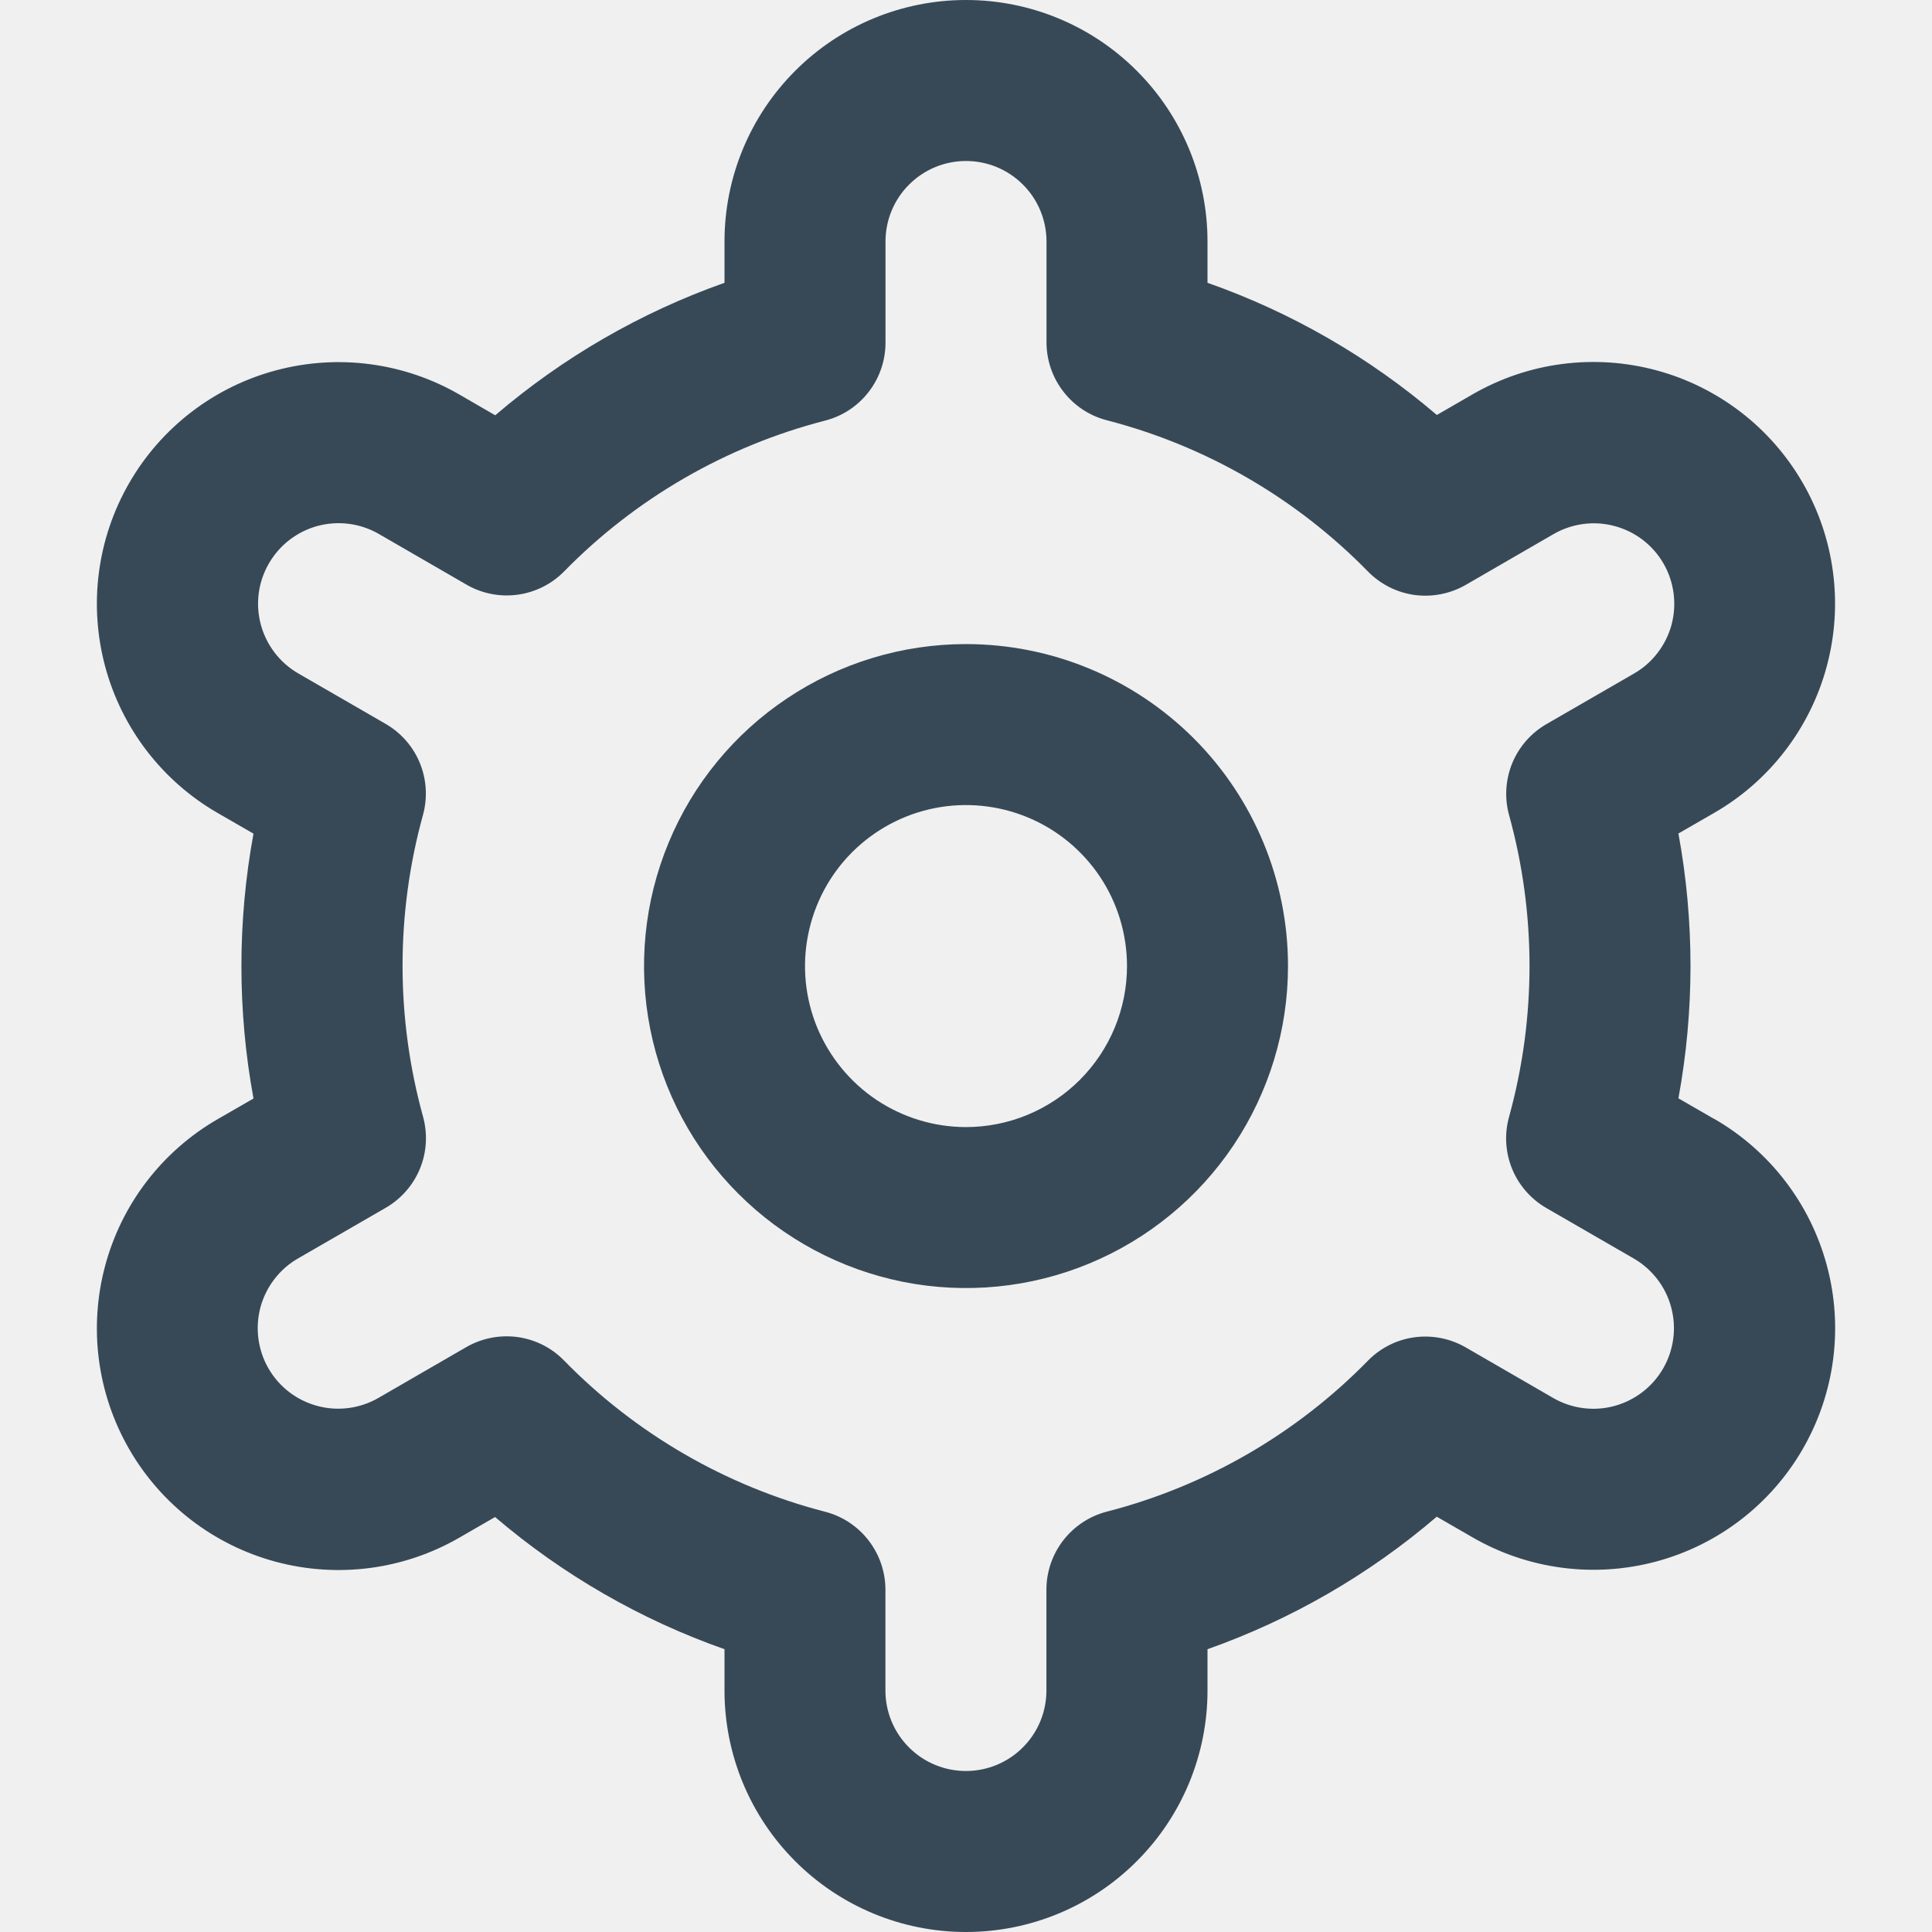
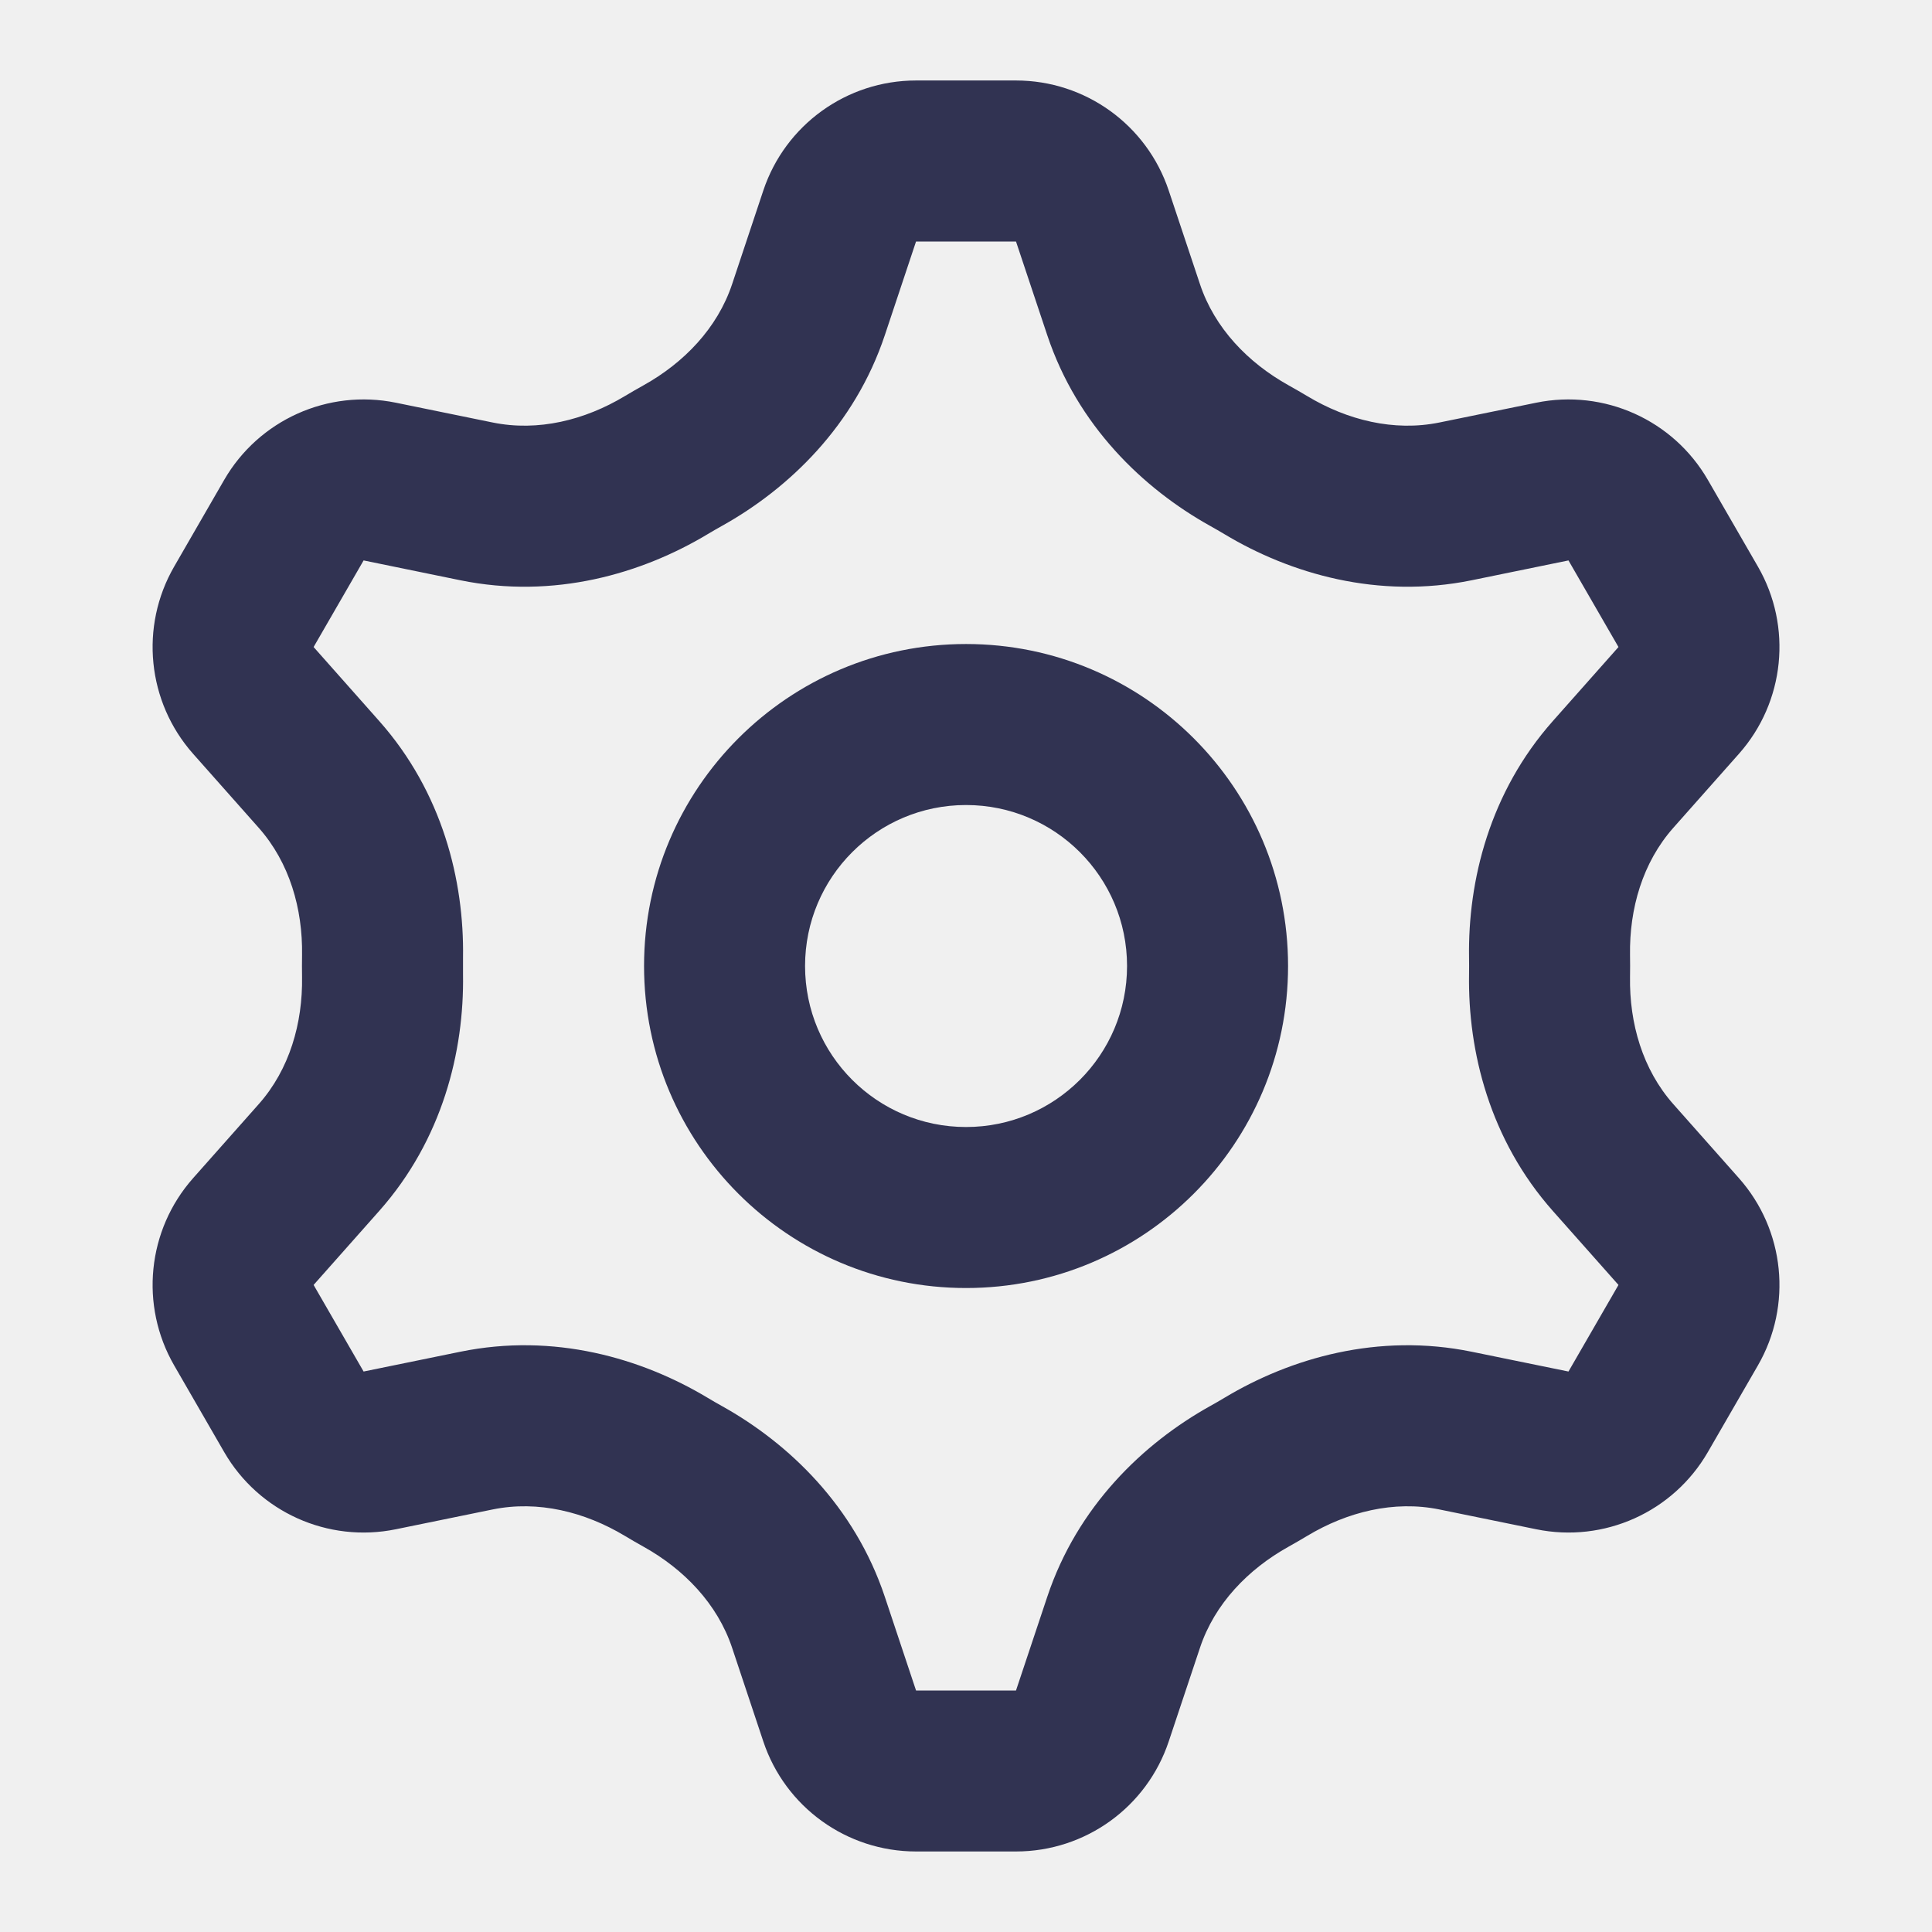
- <svg xmlns="http://www.w3.org/2000/svg" width="24" height="24" viewBox="0 0 24 24" fill="none">
-   <g clip-path="url(#clip0_403_3223)">
-     <path d="M12 8.001C11.209 8.001 10.436 8.235 9.778 8.675C9.12 9.114 8.607 9.739 8.305 10.47C8.002 11.201 7.923 12.005 8.077 12.781C8.231 13.557 8.612 14.27 9.172 14.829C9.731 15.388 10.444 15.769 11.22 15.924C11.996 16.078 12.8 15.999 13.531 15.696C14.262 15.393 14.886 14.881 15.326 14.223C15.765 13.565 16 12.792 16 12.001C16 10.94 15.579 9.922 14.829 9.172C14.078 8.422 13.061 8.001 12 8.001ZM12 14.001C11.604 14.001 11.218 13.883 10.889 13.664C10.56 13.444 10.304 13.131 10.152 12.766C10.001 12.4 9.961 11.998 10.039 11.61C10.116 11.223 10.306 10.866 10.586 10.586C10.866 10.307 11.222 10.116 11.61 10.039C11.998 9.962 12.4 10.002 12.765 10.153C13.131 10.304 13.443 10.561 13.663 10.889C13.883 11.218 14 11.605 14 12.001C14 12.531 13.789 13.04 13.414 13.415C13.039 13.79 12.53 14.001 12 14.001Z" fill="#374957" />
-     <path d="M21.294 13.9L20.85 13.644C21.05 12.556 21.05 11.442 20.85 10.354L21.294 10.098C21.636 9.901 21.935 9.639 22.175 9.326C22.415 9.013 22.591 8.657 22.693 8.276C22.795 7.895 22.822 7.498 22.77 7.107C22.719 6.716 22.591 6.339 22.394 5.998C22.197 5.657 21.935 5.357 21.622 5.117C21.309 4.877 20.953 4.701 20.572 4.599C20.191 4.497 19.794 4.471 19.403 4.522C19.012 4.573 18.636 4.701 18.294 4.898L17.849 5.155C17.009 4.437 16.043 3.88 15 3.513V3C15 2.204 14.684 1.441 14.121 0.879C13.559 0.316 12.796 0 12 0C11.204 0 10.441 0.316 9.879 0.879C9.316 1.441 9 2.204 9 3V3.513C7.957 3.882 6.992 4.44 6.152 5.159L5.705 4.9C5.015 4.502 4.196 4.395 3.427 4.601C2.658 4.807 2.003 5.31 1.605 6C1.207 6.69 1.1 7.509 1.306 8.278C1.512 9.047 2.015 9.702 2.705 10.1L3.149 10.356C2.949 11.444 2.949 12.558 3.149 13.646L2.705 13.902C2.015 14.3 1.512 14.955 1.306 15.724C1.1 16.493 1.207 17.312 1.605 18.002C2.003 18.692 2.658 19.195 3.427 19.401C4.196 19.607 5.015 19.5 5.705 19.102L6.15 18.845C6.991 19.563 7.957 20.12 9 20.487V21C9 21.796 9.316 22.559 9.879 23.121C10.441 23.684 11.204 24 12 24C12.796 24 13.559 23.684 14.121 23.121C14.684 22.559 15 21.796 15 21V20.487C16.043 20.118 17.008 19.56 17.848 18.841L18.295 19.099C18.985 19.497 19.804 19.604 20.573 19.398C21.342 19.192 21.997 18.689 22.395 17.999C22.793 17.309 22.901 16.49 22.694 15.721C22.488 14.952 21.985 14.297 21.295 13.899L21.294 13.9ZM18.746 10.124C19.085 11.351 19.085 12.647 18.746 13.874C18.687 14.088 18.7 14.315 18.784 14.52C18.868 14.725 19.018 14.896 19.21 15.007L20.294 15.633C20.524 15.766 20.692 15.984 20.76 16.24C20.829 16.497 20.793 16.77 20.66 17C20.528 17.229 20.309 17.397 20.053 17.466C19.797 17.535 19.524 17.499 19.294 17.366L18.208 16.738C18.016 16.627 17.792 16.583 17.572 16.612C17.352 16.642 17.148 16.744 16.993 16.903C16.103 17.812 14.982 18.46 13.75 18.778C13.535 18.833 13.345 18.959 13.209 19.134C13.073 19.309 12.999 19.525 12.999 19.747V21C12.999 21.265 12.894 21.52 12.706 21.707C12.519 21.895 12.264 22 11.999 22C11.734 22 11.479 21.895 11.292 21.707C11.104 21.52 10.999 21.265 10.999 21V19.748C10.999 19.526 10.925 19.31 10.789 19.135C10.653 18.959 10.463 18.834 10.248 18.779C9.016 18.46 7.895 17.81 7.006 16.9C6.851 16.741 6.647 16.639 6.427 16.609C6.207 16.58 5.983 16.624 5.791 16.735L4.707 17.362C4.593 17.429 4.467 17.472 4.337 17.49C4.206 17.508 4.073 17.5 3.946 17.466C3.818 17.432 3.699 17.374 3.594 17.294C3.489 17.214 3.401 17.113 3.335 16.999C3.269 16.885 3.227 16.759 3.21 16.628C3.193 16.497 3.202 16.365 3.236 16.237C3.271 16.11 3.33 15.991 3.411 15.887C3.492 15.782 3.592 15.695 3.707 15.63L4.791 15.004C4.983 14.893 5.133 14.722 5.217 14.517C5.301 14.312 5.314 14.085 5.255 13.871C4.916 12.644 4.916 11.348 5.255 10.121C5.313 9.908 5.299 9.682 5.215 9.477C5.131 9.273 4.981 9.102 4.79 8.992L3.706 8.366C3.476 8.233 3.309 8.015 3.24 7.759C3.171 7.502 3.207 7.229 3.34 7C3.472 6.77 3.691 6.602 3.947 6.533C4.203 6.465 4.476 6.5 4.706 6.633L5.792 7.261C5.984 7.373 6.207 7.417 6.427 7.388C6.646 7.359 6.85 7.258 7.006 7.1C7.896 6.191 9.017 5.543 10.249 5.225C10.465 5.17 10.656 5.044 10.792 4.867C10.928 4.691 11.001 4.475 11 4.252V3C11 2.735 11.105 2.48 11.293 2.293C11.48 2.105 11.735 2 12 2C12.265 2 12.52 2.105 12.707 2.293C12.895 2.48 13 2.735 13 3V4.252C13 4.474 13.074 4.69 13.21 4.865C13.346 5.041 13.536 5.166 13.751 5.221C14.983 5.54 16.104 6.19 16.994 7.1C17.149 7.258 17.353 7.361 17.573 7.391C17.793 7.42 18.017 7.376 18.209 7.265L19.293 6.638C19.407 6.571 19.533 6.528 19.663 6.51C19.794 6.492 19.927 6.5 20.054 6.534C20.182 6.568 20.302 6.626 20.406 6.706C20.511 6.786 20.599 6.886 20.665 7.001C20.731 7.115 20.773 7.241 20.79 7.372C20.807 7.503 20.798 7.635 20.764 7.763C20.729 7.89 20.67 8.009 20.589 8.113C20.508 8.218 20.408 8.305 20.293 8.37L19.209 8.996C19.018 9.107 18.869 9.277 18.785 9.482C18.702 9.686 18.688 9.912 18.746 10.125V10.124Z" fill="#374957" />
-   </g>
-   <defs>
-     <clipPath id="clip0_403_3223">
-       <rect width="24" height="24" fill="white" />
-     </clipPath>
-   </defs>
+ <svg xmlns="http://www.w3.org/2000/svg" width="50" height="50" viewBox="0 0 50 50" fill="none">
+   <path fill-rule="evenodd" clip-rule="evenodd" d="M25.001 29.167C27.302 29.167 29.168 27.302 29.168 25C29.168 22.699 27.302 20.834 25.001 20.834C22.7 20.834 20.835 22.699 20.835 25C20.835 27.302 22.7 29.167 25.001 29.167ZM33.335 25C33.335 29.603 29.604 33.334 25.001 33.334C20.399 33.334 16.668 29.603 16.668 25C16.668 20.398 20.399 16.667 25.001 16.667C29.604 16.667 33.335 20.398 33.335 25Z" fill="#313352" />
+   <path fill-rule="evenodd" clip-rule="evenodd" d="M23.707 6.25L22.9 8.672C22.119 11.015 20.416 12.646 18.679 13.613C18.555 13.682 18.433 13.753 18.312 13.825C16.603 14.851 14.336 15.512 11.913 15.017L9.41 14.504L10.245 10.422L12.749 10.934C13.926 11.175 15.136 10.872 16.167 10.253C16.327 10.157 16.488 10.064 16.652 9.973C17.701 9.389 18.567 8.493 18.947 7.354L19.754 4.932C20.321 3.231 21.914 2.083 23.707 2.083H26.294C28.088 2.083 29.68 3.231 30.247 4.932L31.055 7.354C31.434 8.493 32.301 9.389 33.35 9.973C33.513 10.064 33.675 10.157 33.835 10.253C34.865 10.872 36.075 11.175 37.253 10.934L39.757 10.422C41.514 10.063 43.304 10.868 44.2 12.421L45.494 14.662C46.391 16.215 46.193 18.168 45.003 19.509L43.305 21.424C42.51 22.321 42.166 23.518 42.185 24.717C42.188 24.905 42.188 25.094 42.185 25.282C42.166 26.481 42.51 27.678 43.305 28.575L45.003 30.49C46.193 31.832 46.391 33.784 45.494 35.338L44.2 37.578C43.304 39.132 41.514 39.937 39.757 39.577L37.253 39.065C36.075 38.824 34.865 39.128 33.835 39.746C33.675 39.842 33.513 39.936 33.35 40.027C32.301 40.611 31.434 41.506 31.055 42.645L30.247 45.067C29.68 46.769 28.088 47.916 26.294 47.916H23.707C21.914 47.916 20.321 46.769 19.754 45.067L18.947 42.645C18.567 41.506 17.701 40.611 16.652 40.027C16.488 39.936 16.327 39.842 16.167 39.746C15.136 39.128 13.926 38.824 12.748 39.065L10.245 39.577C8.488 39.937 6.698 39.132 5.801 37.578L4.508 35.338C3.611 33.784 3.809 31.832 4.998 30.49L8.116 33.254L9.41 35.495L11.913 34.983C14.336 34.487 16.603 35.148 18.312 36.174C18.433 36.247 18.555 36.317 18.679 36.386C20.416 37.353 22.119 38.984 22.9 41.328L23.707 43.75L26.294 43.75L27.102 41.328C27.883 38.984 29.586 37.353 31.323 36.386C31.447 36.317 31.569 36.247 31.69 36.174C33.398 35.148 35.665 34.487 38.088 34.983L40.592 35.495L41.886 33.254L40.188 31.34C38.553 29.496 37.987 27.209 38.019 25.216C38.021 25.072 38.021 24.927 38.019 24.783C37.987 22.79 38.553 20.503 40.188 18.66L41.886 16.745L40.592 14.504L38.088 15.017C35.665 15.512 33.398 14.851 31.69 13.825C31.569 13.753 31.447 13.682 31.323 13.613C29.586 12.646 27.883 11.015 27.102 8.672L26.294 6.25L23.707 6.25ZM4.998 30.49L8.116 33.254L9.814 31.339C11.449 29.496 12.015 27.209 11.983 25.216C11.981 25.072 11.981 24.927 11.983 24.783C12.015 22.79 11.449 20.503 9.814 18.66L8.116 16.745L9.41 14.504L10.245 10.422C8.488 10.063 6.698 10.868 5.801 12.421L4.508 14.662C3.611 16.215 3.809 18.168 4.998 19.509L6.696 21.424C7.492 22.322 7.836 23.518 7.817 24.717C7.814 24.905 7.814 25.094 7.817 25.282C7.836 26.481 7.492 27.678 6.696 28.575L4.998 30.49Z" fill="#313352" />
</svg>
